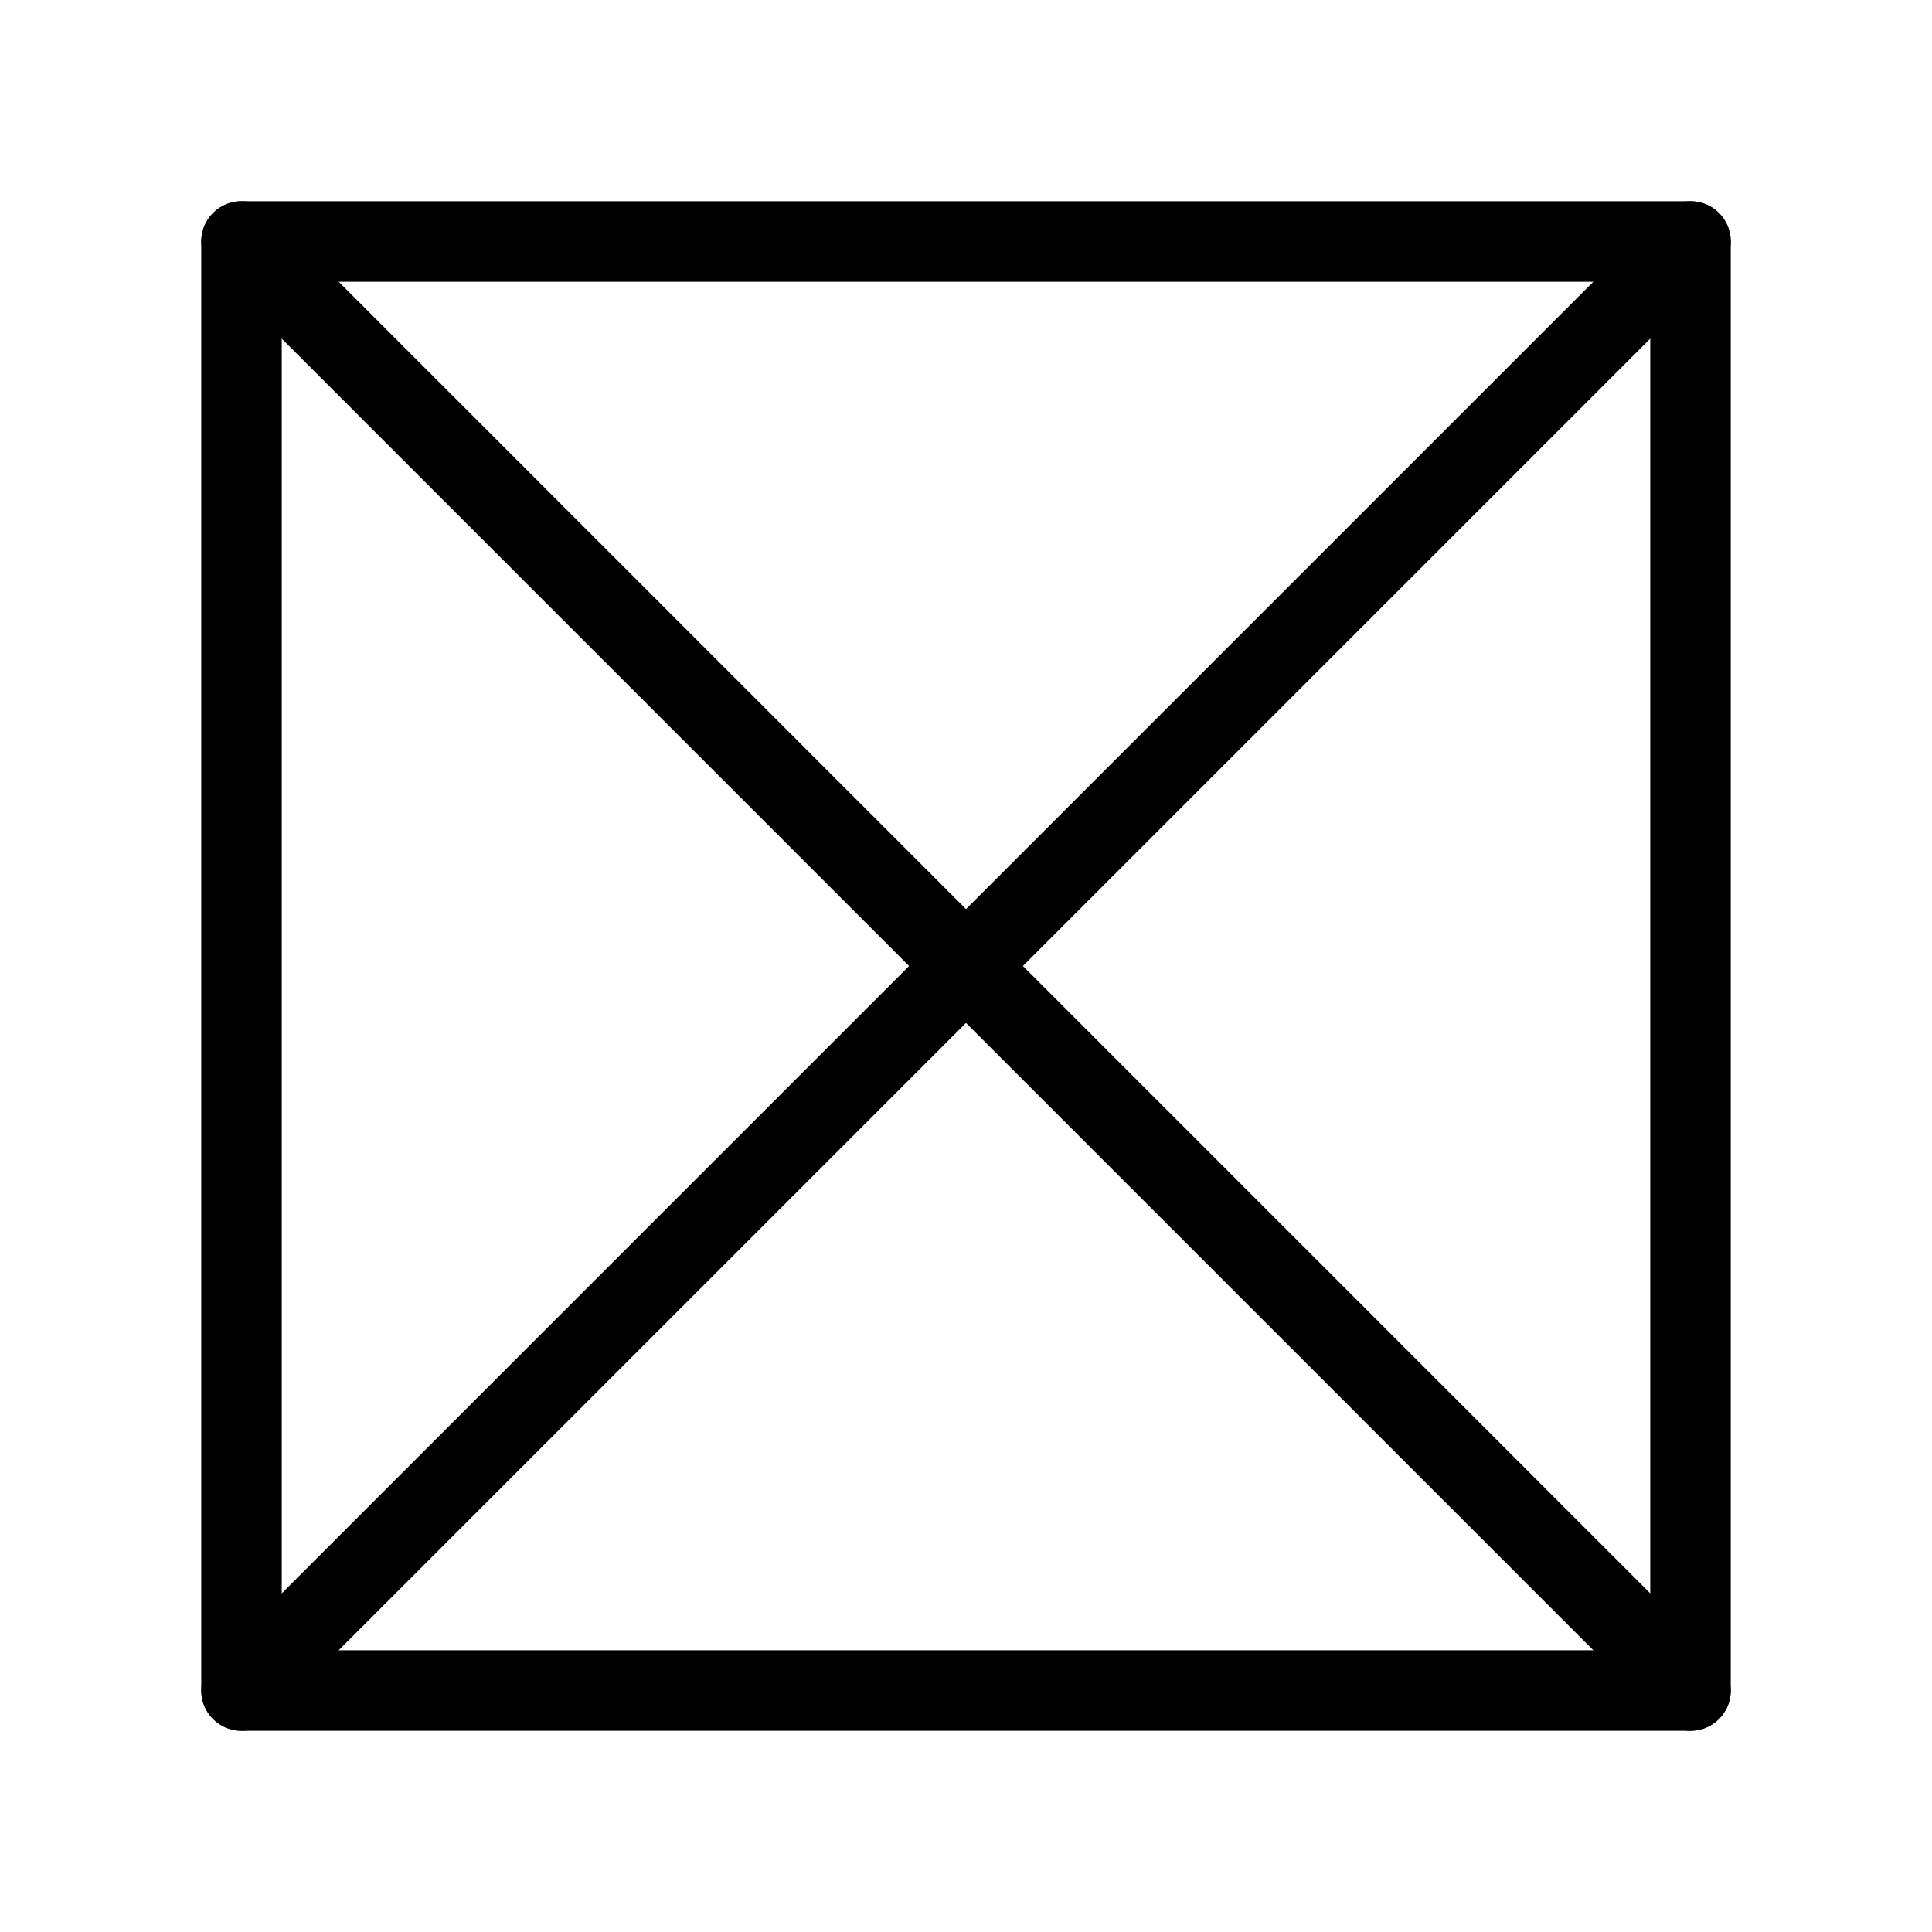
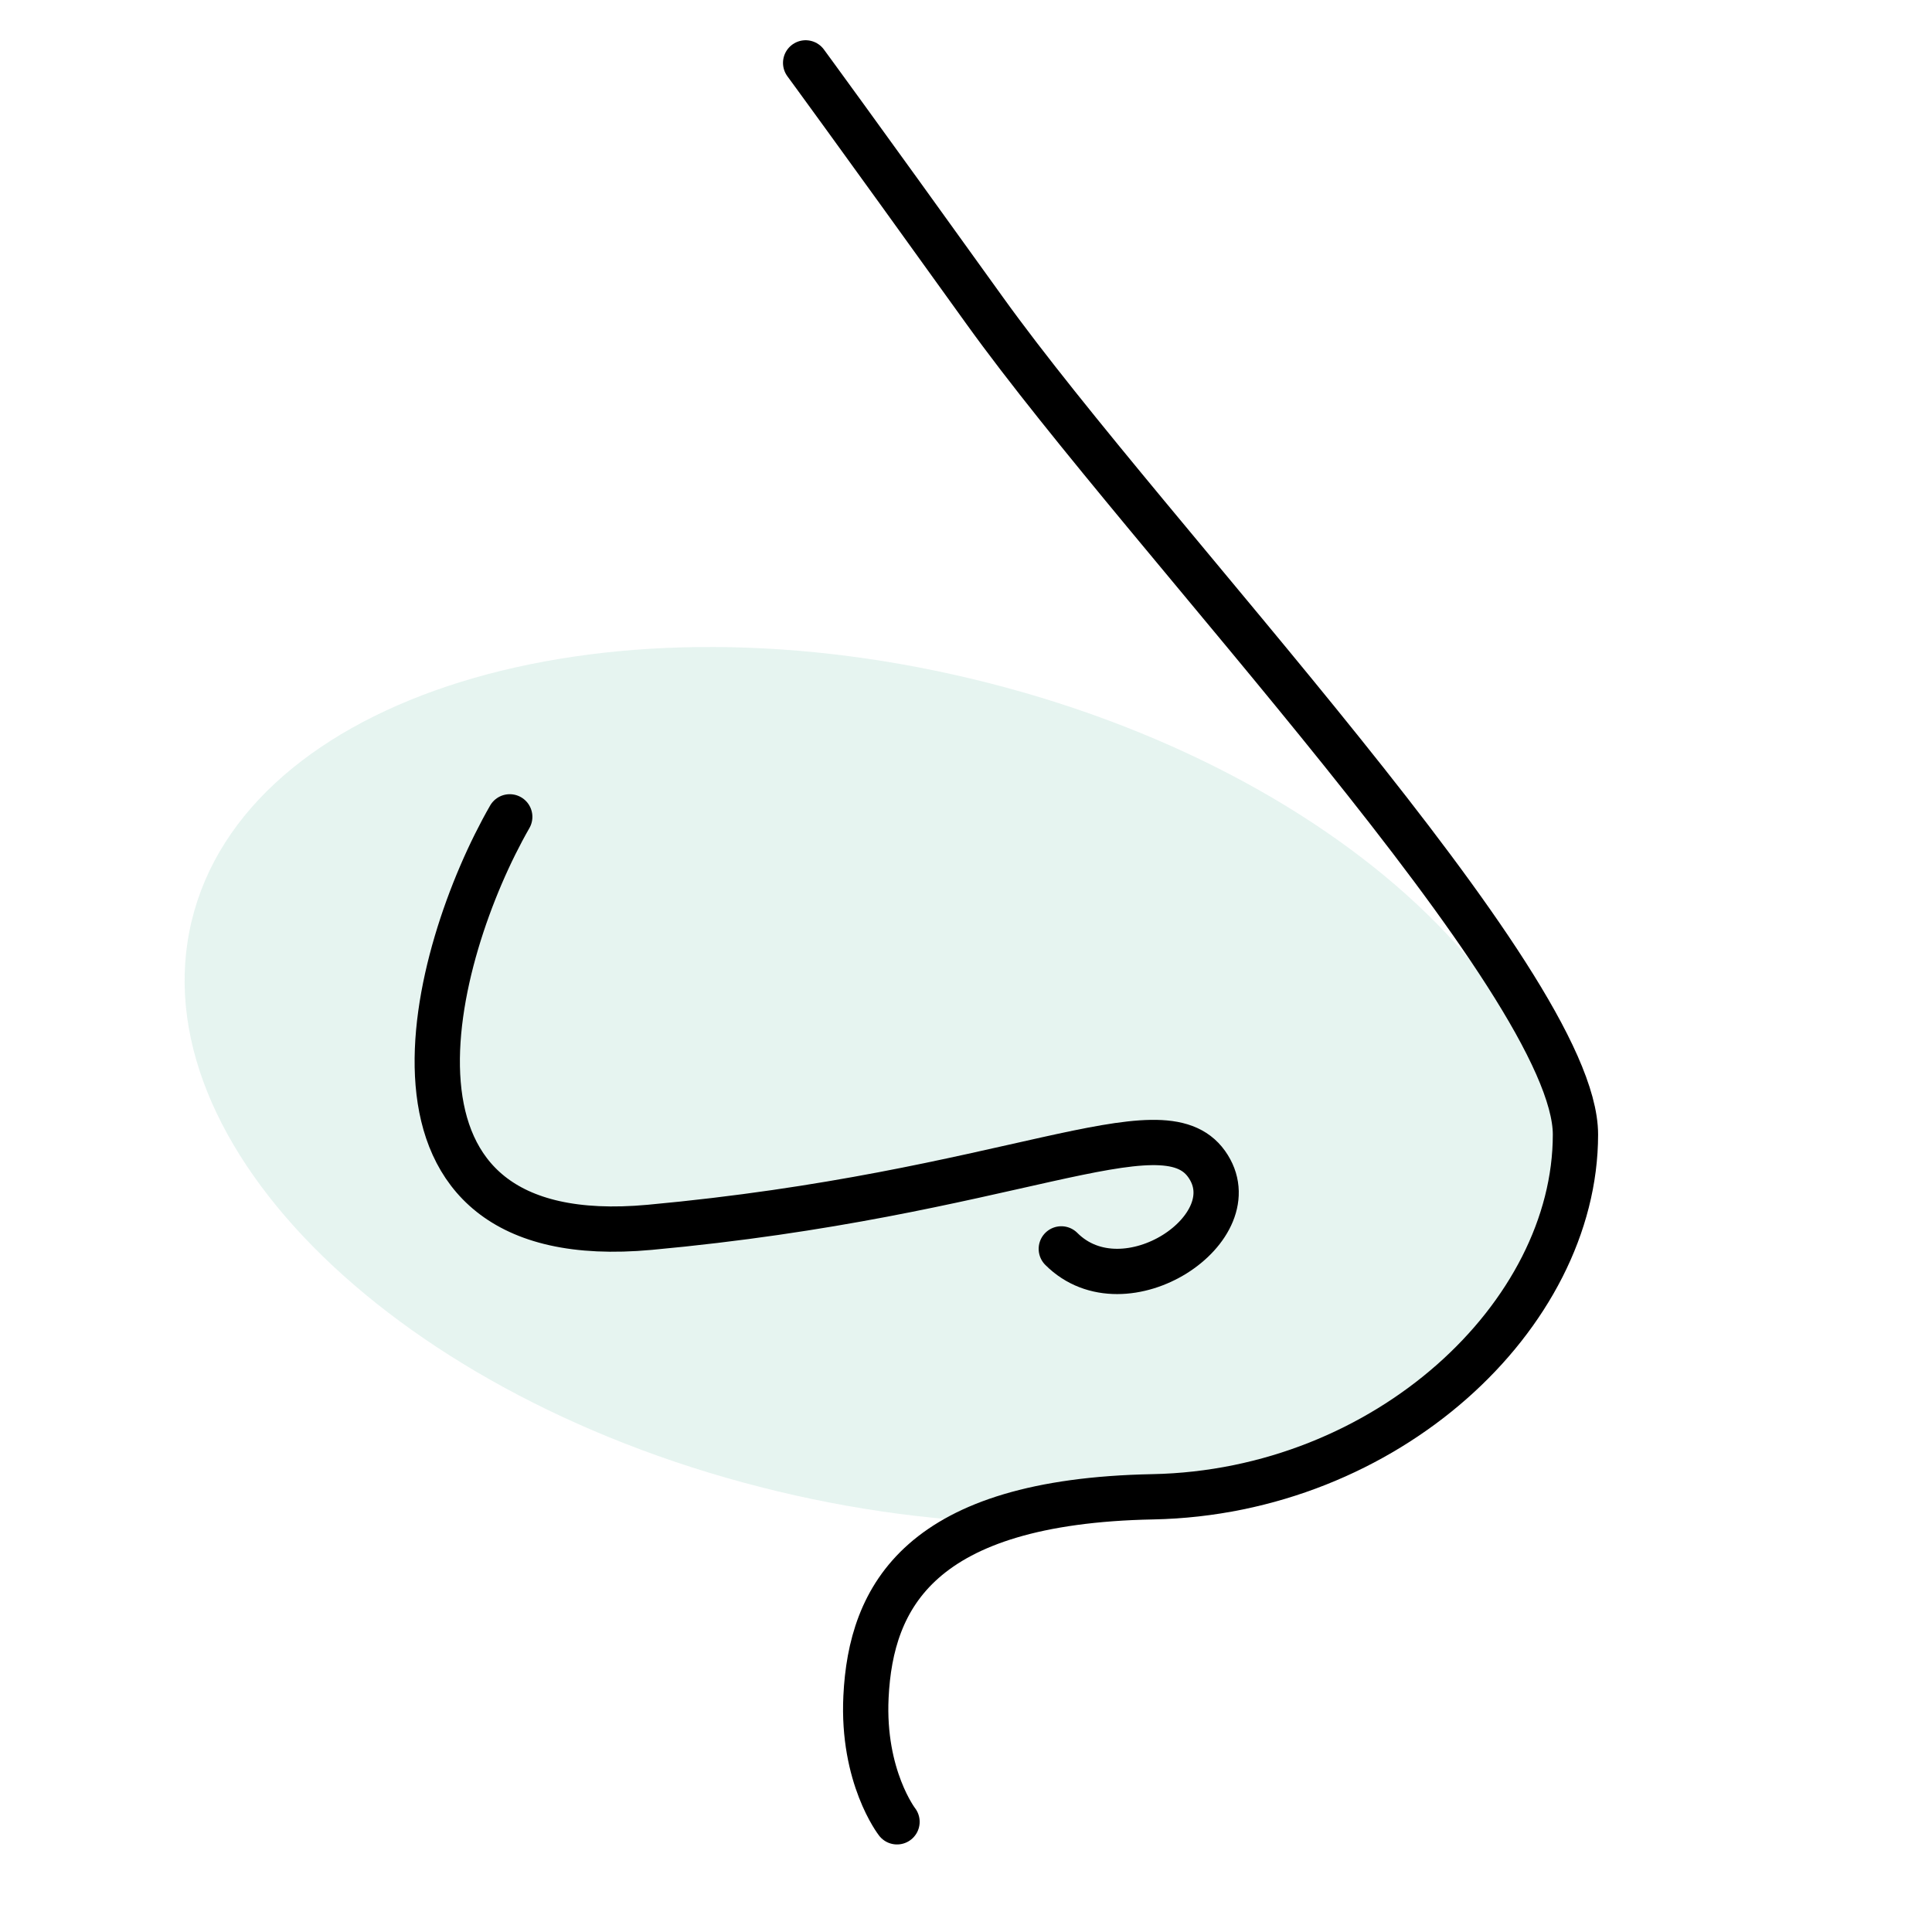
- <svg xmlns="http://www.w3.org/2000/svg" role="img" viewBox="0 0 24 24" stroke="#000" stroke-width="1" stroke-linecap="round" stroke-linejoin="round" fill="none" color="#000">
-   <rect width="18" height="18" x="3" y="3" />
-   <path stroke-linecap="round" d="M21 21L3 3 21 21zM21 3L3 21 21 3z" />
+ <svg xmlns="http://www.w3.org/2000/svg" width="64" height="64" viewBox="0 0 64 64" fill="none">
+   <ellipse opacity="0.2" cx="28.982" cy="35.946" rx="23.277" ry="13.836" transform="rotate(13.4988 28.9824 35.9456)" fill="#81C7B5" />
+   <path d="M29.715 60.35C29.715 60.35 28.558 58.859 28.687 56.209C28.848 52.896 30.459 49.733 38.189 49.583C45.92 49.432 52.189 43.583 52.189 37.583C52.189 32.557 38.091 17.906 32.621 10.292C28.131 4.043 26.688 2.083 26.688 2.083" stroke="black" stroke-width="1.5" stroke-linecap="round" />
+   <path d="M16.886 27.059C14.287 31.592 11.616 41.568 21.52 40.657C33.469 39.559 38.471 36.461 39.97 38.559C41.469 40.657 37.265 43.484 35.157 41.371" stroke="black" stroke-width="1.5" stroke-linecap="round" />
</svg>
